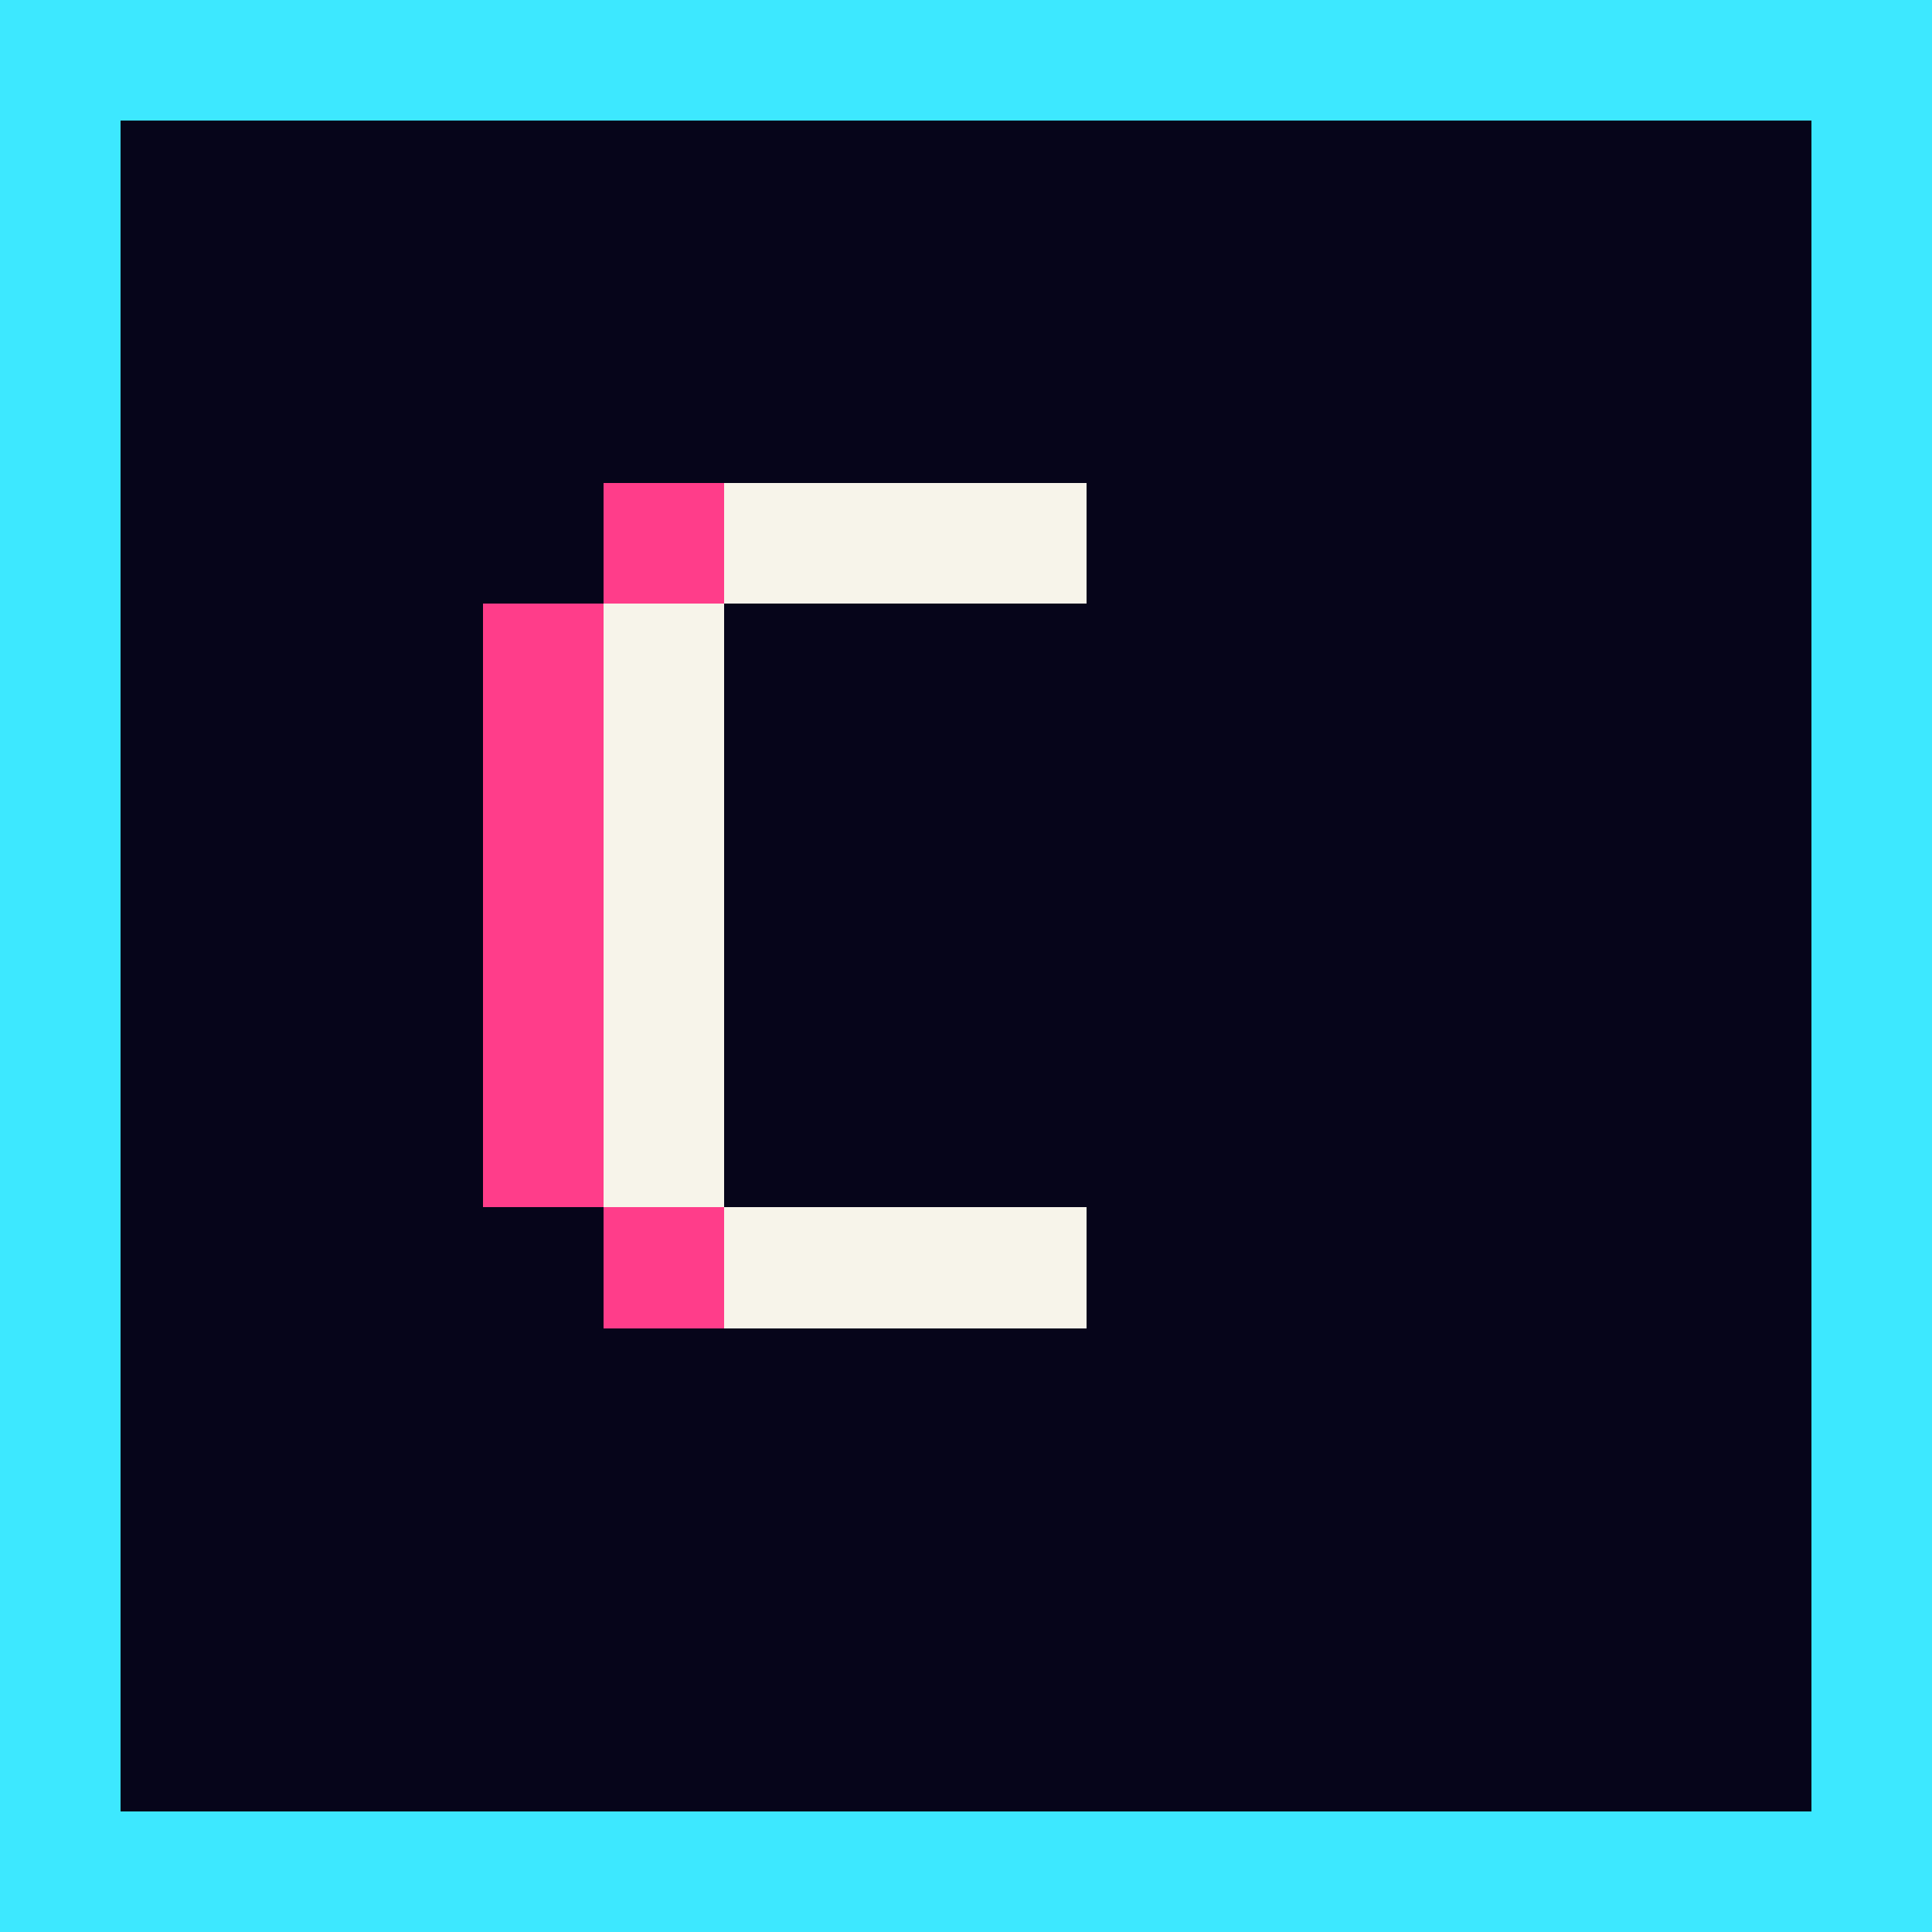
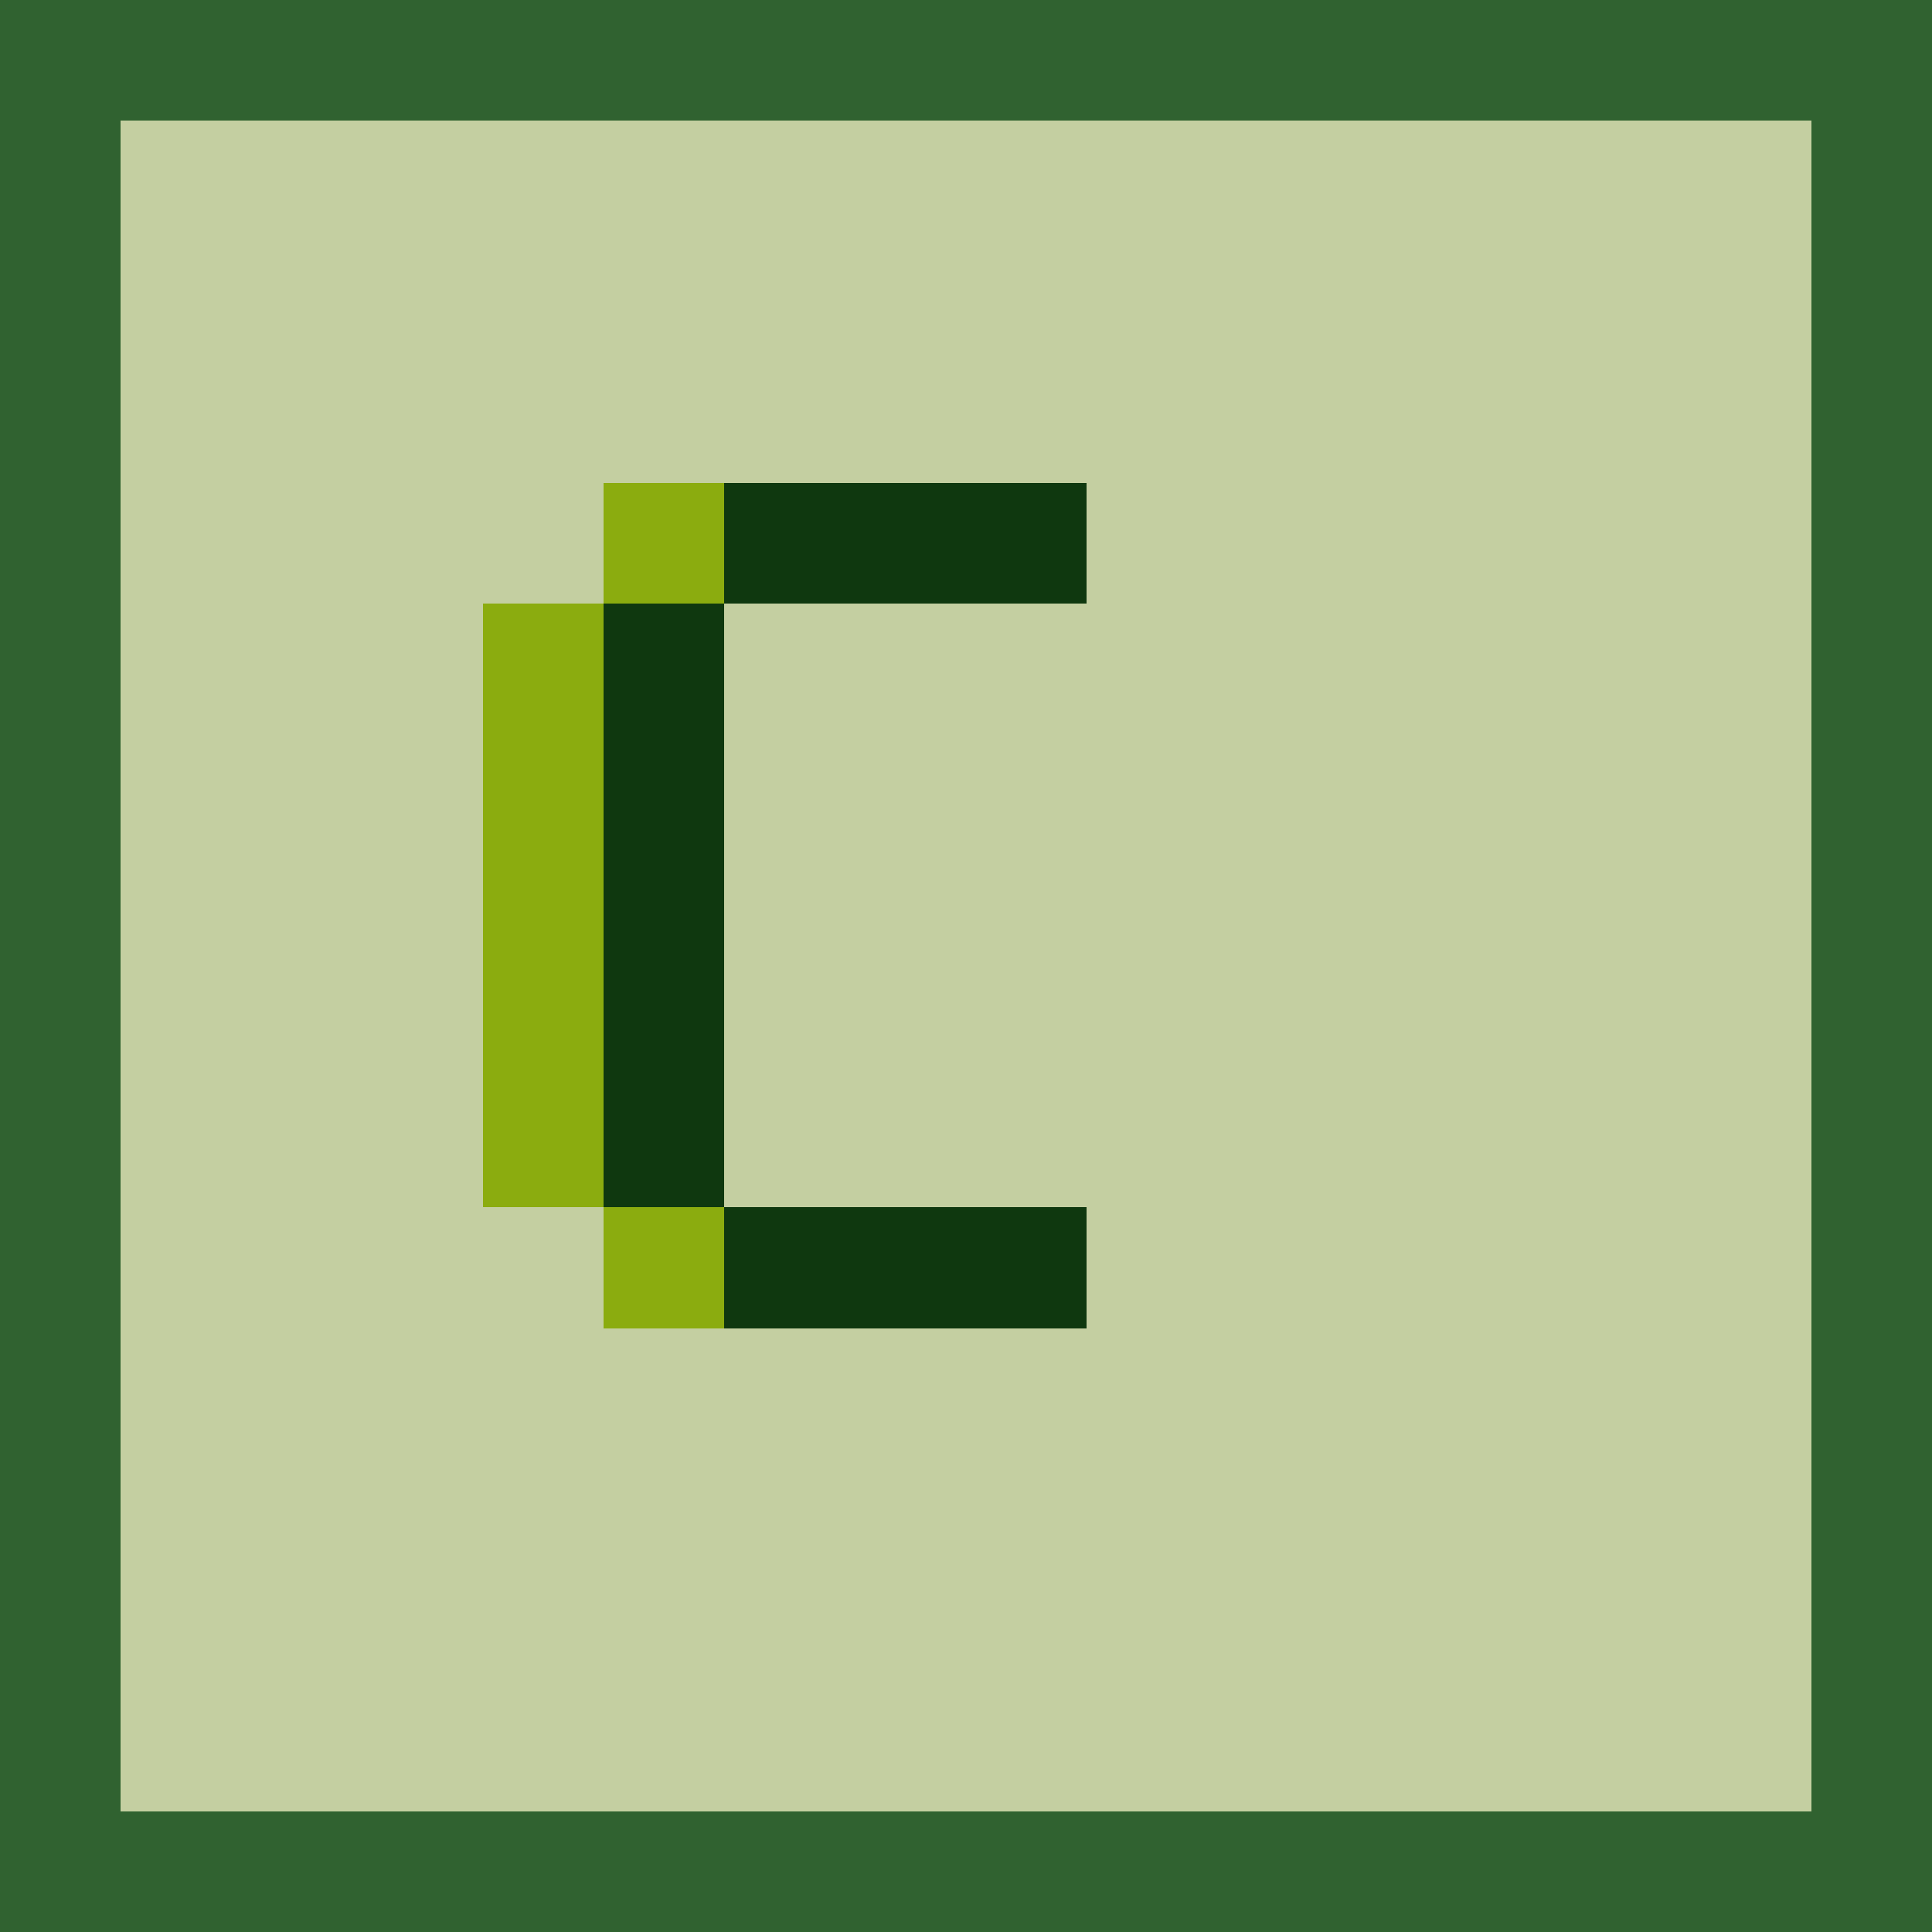
<svg xmlns="http://www.w3.org/2000/svg" viewBox="0 0 32 32" shape-rendering="crispEdges">
-   <rect width="32" height="32" fill="#06051a" />
-   <rect x="0" y="0" width="32" height="2" fill="#3de8ff" />
-   <rect x="0" y="2" width="2" height="2" fill="#3de8ff" />
-   <rect x="30" y="2" width="2" height="2" fill="#3de8ff" />
-   <rect x="0" y="4" width="2" height="2" fill="#3de8ff" />
-   <rect x="30" y="4" width="2" height="2" fill="#3de8ff" />
-   <rect x="0" y="6" width="2" height="2" fill="#3de8ff" />
-   <rect x="30" y="6" width="2" height="2" fill="#3de8ff" />
-   <rect x="0" y="8" width="2" height="2" fill="#3de8ff" />
-   <rect x="10" y="8" width="2" height="2" fill="#ff3d8a" />
-   <rect x="12" y="8" width="6" height="2" fill="#f7f4ea" />
-   <rect x="30" y="8" width="2" height="2" fill="#3de8ff" />
-   <rect x="0" y="10" width="2" height="2" fill="#3de8ff" />
-   <rect x="8" y="10" width="2" height="2" fill="#ff3d8a" />
-   <rect x="10" y="10" width="2" height="2" fill="#f7f4ea" />
-   <rect x="30" y="10" width="2" height="2" fill="#3de8ff" />
-   <rect x="0" y="12" width="2" height="2" fill="#3de8ff" />
-   <rect x="8" y="12" width="2" height="2" fill="#ff3d8a" />
-   <rect x="10" y="12" width="2" height="2" fill="#f7f4ea" />
-   <rect x="30" y="12" width="2" height="2" fill="#3de8ff" />
-   <rect x="0" y="14" width="2" height="2" fill="#3de8ff" />
-   <rect x="8" y="14" width="2" height="2" fill="#ff3d8a" />
-   <rect x="10" y="14" width="2" height="2" fill="#f7f4ea" />
-   <rect x="30" y="14" width="2" height="2" fill="#3de8ff" />
-   <rect x="0" y="16" width="2" height="2" fill="#3de8ff" />
-   <rect x="8" y="16" width="2" height="2" fill="#ff3d8a" />
-   <rect x="10" y="16" width="2" height="2" fill="#f7f4ea" />
-   <rect x="30" y="16" width="2" height="2" fill="#3de8ff" />
-   <rect x="0" y="18" width="2" height="2" fill="#3de8ff" />
-   <rect x="8" y="18" width="2" height="2" fill="#ff3d8a" />
-   <rect x="10" y="18" width="2" height="2" fill="#f7f4ea" />
-   <rect x="30" y="18" width="2" height="2" fill="#3de8ff" />
-   <rect x="0" y="20" width="2" height="2" fill="#3de8ff" />
-   <rect x="10" y="20" width="2" height="2" fill="#ff3d8a" />
-   <rect x="12" y="20" width="6" height="2" fill="#f7f4ea" />
-   <rect x="30" y="20" width="2" height="2" fill="#3de8ff" />
-   <rect x="0" y="22" width="2" height="2" fill="#3de8ff" />
-   <rect x="30" y="22" width="2" height="2" fill="#3de8ff" />
-   <rect x="0" y="24" width="2" height="2" fill="#3de8ff" />
-   <rect x="30" y="24" width="2" height="2" fill="#3de8ff" />
-   <rect x="0" y="26" width="2" height="2" fill="#3de8ff" />
-   <rect x="30" y="26" width="2" height="2" fill="#3de8ff" />
-   <rect x="0" y="28" width="2" height="2" fill="#3de8ff" />
-   <rect x="30" y="28" width="2" height="2" fill="#3de8ff" />
-   <rect x="0" y="30" width="32" height="2" fill="#3de8ff" />
+   <rect width="32" height="32" fill="#c4cfa1" />
+   <rect x="0" y="0" width="32" height="2" fill="#306230" />
+   <rect x="0" y="2" width="2" height="2" fill="#306230" />
+   <rect x="30" y="2" width="2" height="2" fill="#306230" />
+   <rect x="0" y="4" width="2" height="2" fill="#306230" />
+   <rect x="30" y="4" width="2" height="2" fill="#306230" />
+   <rect x="0" y="6" width="2" height="2" fill="#306230" />
+   <rect x="30" y="6" width="2" height="2" fill="#306230" />
+   <rect x="0" y="8" width="2" height="2" fill="#306230" />
+   <rect x="10" y="8" width="2" height="2" fill="#8bac0f" />
+   <rect x="12" y="8" width="6" height="2" fill="#0f380f" />
+   <rect x="30" y="8" width="2" height="2" fill="#306230" />
+   <rect x="0" y="10" width="2" height="2" fill="#306230" />
+   <rect x="8" y="10" width="2" height="2" fill="#8bac0f" />
+   <rect x="10" y="10" width="2" height="2" fill="#0f380f" />
+   <rect x="30" y="10" width="2" height="2" fill="#306230" />
+   <rect x="0" y="12" width="2" height="2" fill="#306230" />
+   <rect x="8" y="12" width="2" height="2" fill="#8bac0f" />
+   <rect x="10" y="12" width="2" height="2" fill="#0f380f" />
+   <rect x="30" y="12" width="2" height="2" fill="#306230" />
+   <rect x="0" y="14" width="2" height="2" fill="#306230" />
+   <rect x="8" y="14" width="2" height="2" fill="#8bac0f" />
+   <rect x="10" y="14" width="2" height="2" fill="#0f380f" />
+   <rect x="30" y="14" width="2" height="2" fill="#306230" />
+   <rect x="0" y="16" width="2" height="2" fill="#306230" />
+   <rect x="8" y="16" width="2" height="2" fill="#8bac0f" />
+   <rect x="10" y="16" width="2" height="2" fill="#0f380f" />
+   <rect x="30" y="16" width="2" height="2" fill="#306230" />
+   <rect x="0" y="18" width="2" height="2" fill="#306230" />
+   <rect x="8" y="18" width="2" height="2" fill="#8bac0f" />
+   <rect x="10" y="18" width="2" height="2" fill="#0f380f" />
+   <rect x="30" y="18" width="2" height="2" fill="#306230" />
+   <rect x="0" y="20" width="2" height="2" fill="#306230" />
+   <rect x="10" y="20" width="2" height="2" fill="#8bac0f" />
+   <rect x="12" y="20" width="6" height="2" fill="#0f380f" />
+   <rect x="30" y="20" width="2" height="2" fill="#306230" />
+   <rect x="0" y="22" width="2" height="2" fill="#306230" />
+   <rect x="30" y="22" width="2" height="2" fill="#306230" />
+   <rect x="0" y="24" width="2" height="2" fill="#306230" />
+   <rect x="30" y="24" width="2" height="2" fill="#306230" />
+   <rect x="0" y="26" width="2" height="2" fill="#306230" />
+   <rect x="30" y="26" width="2" height="2" fill="#306230" />
+   <rect x="0" y="28" width="2" height="2" fill="#306230" />
+   <rect x="30" y="28" width="2" height="2" fill="#306230" />
+   <rect x="0" y="30" width="32" height="2" fill="#306230" />
</svg>
